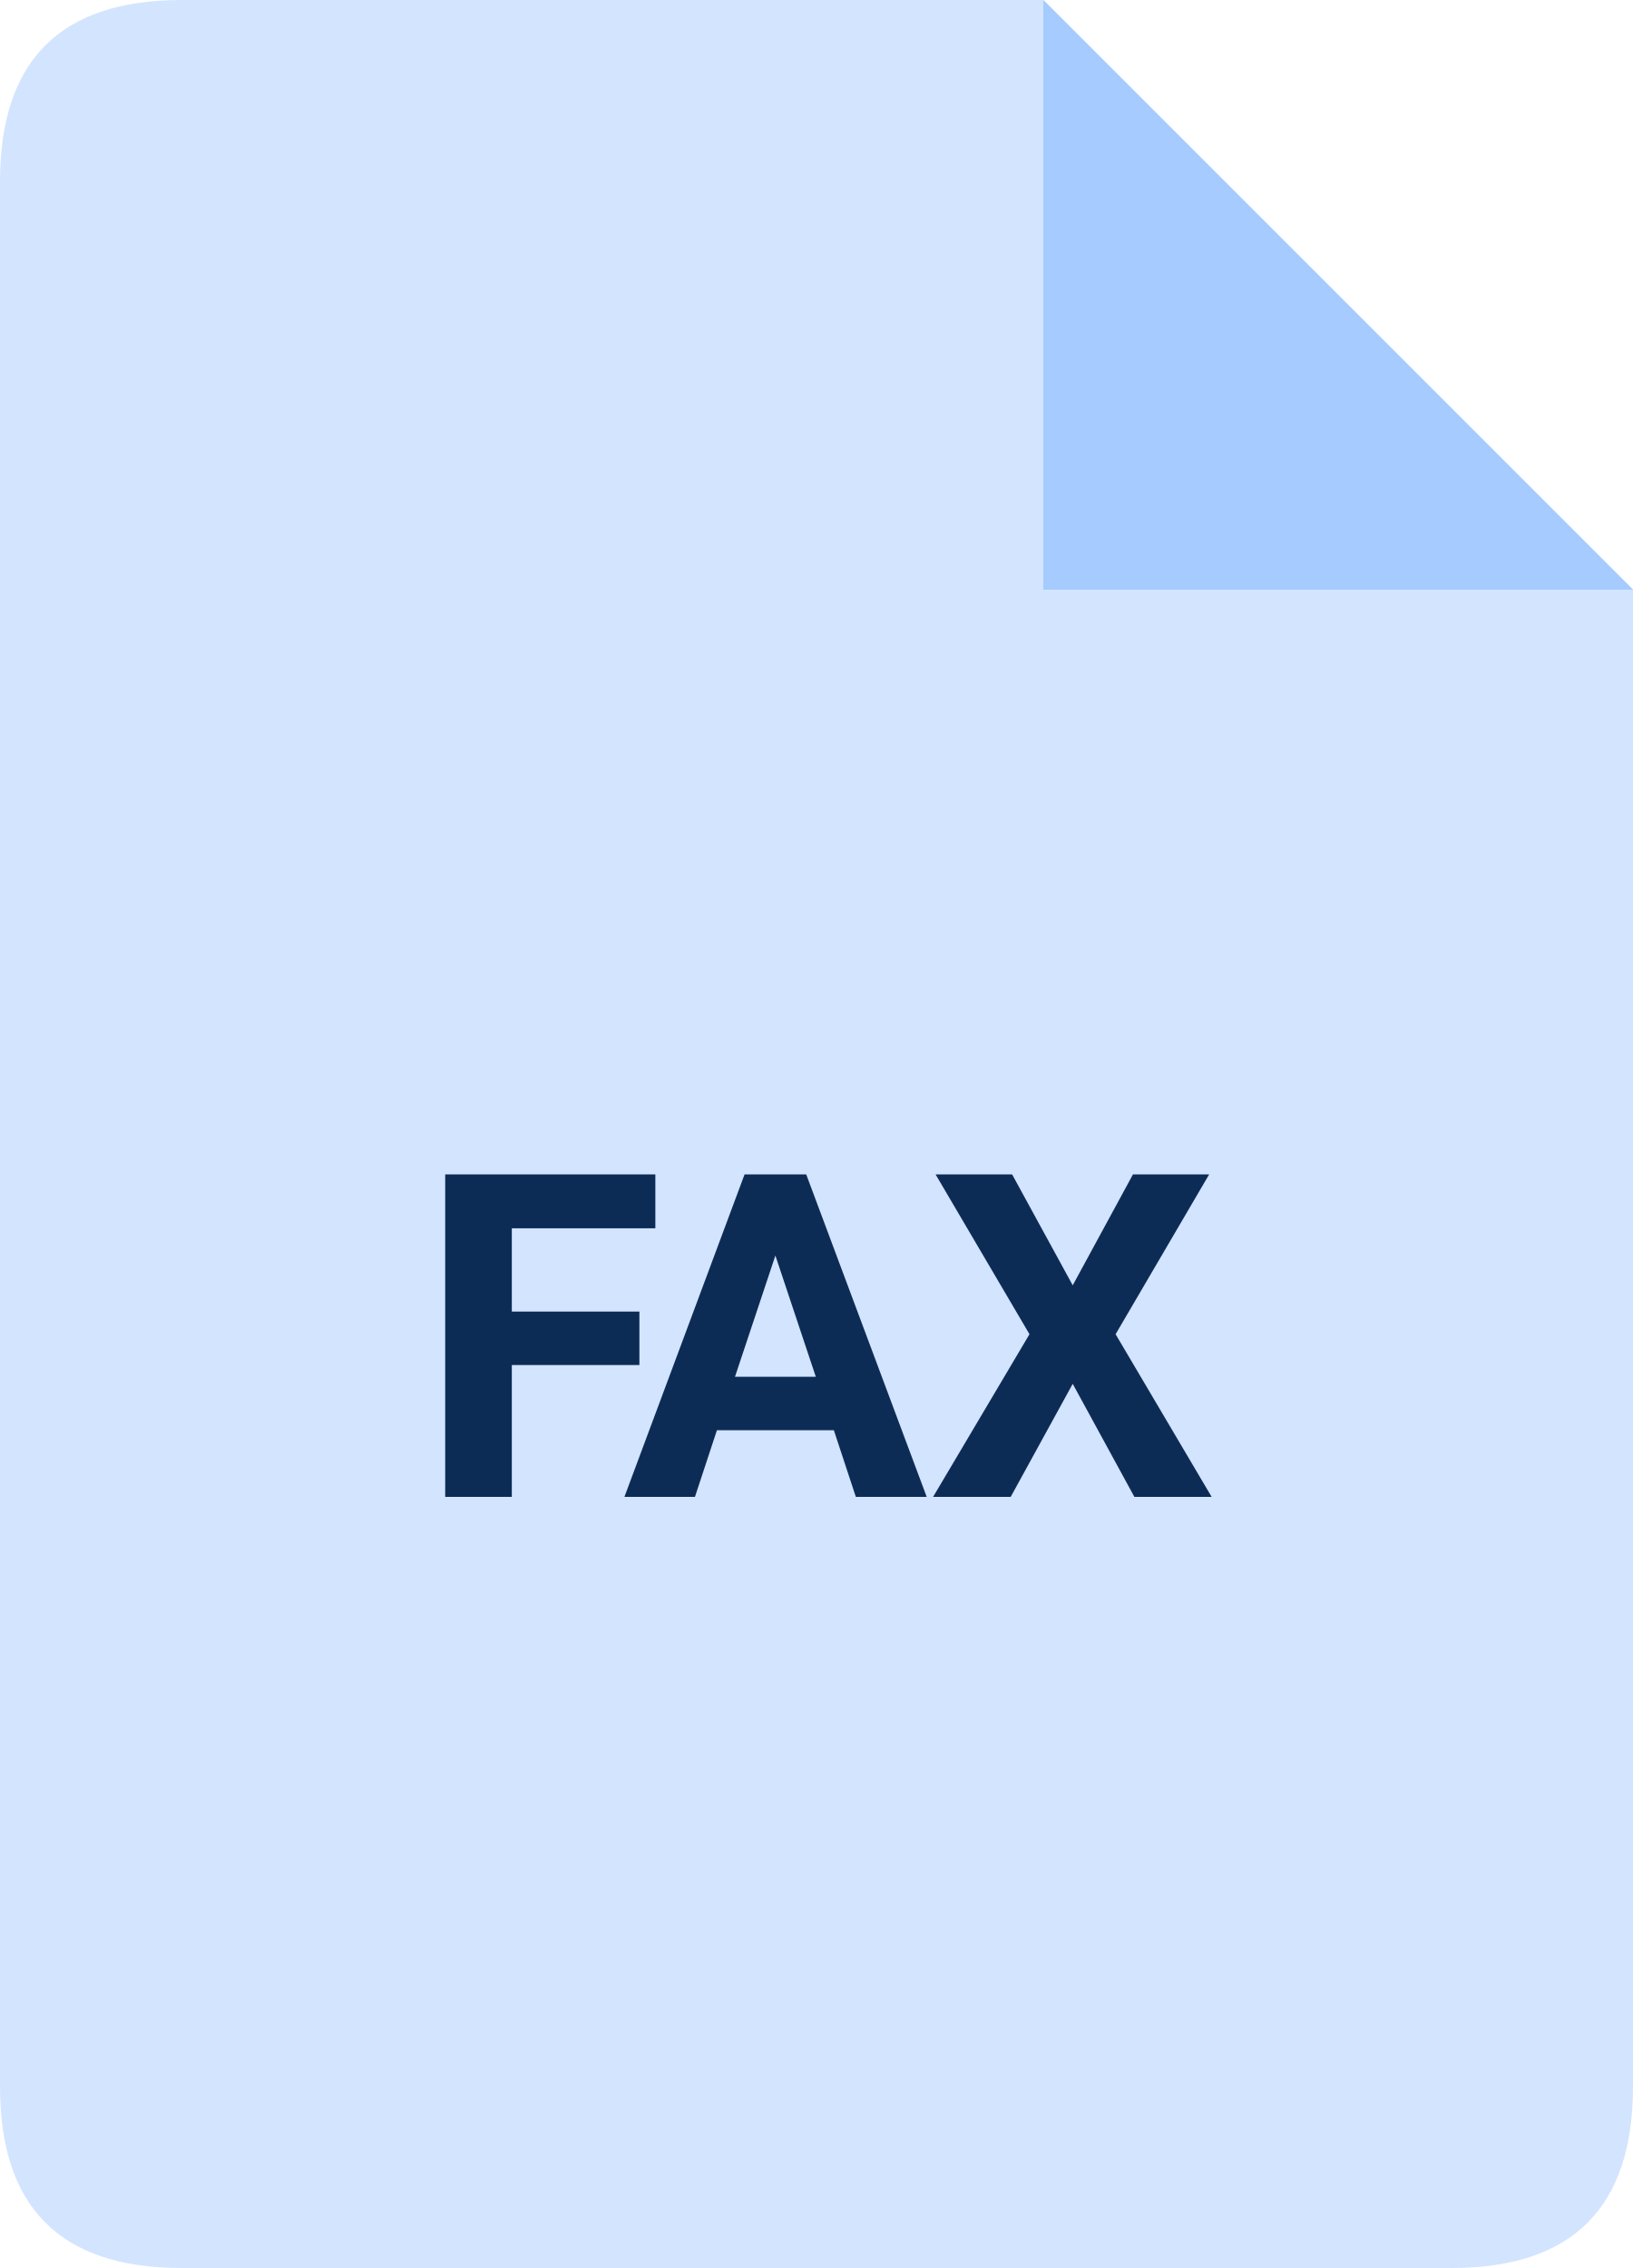
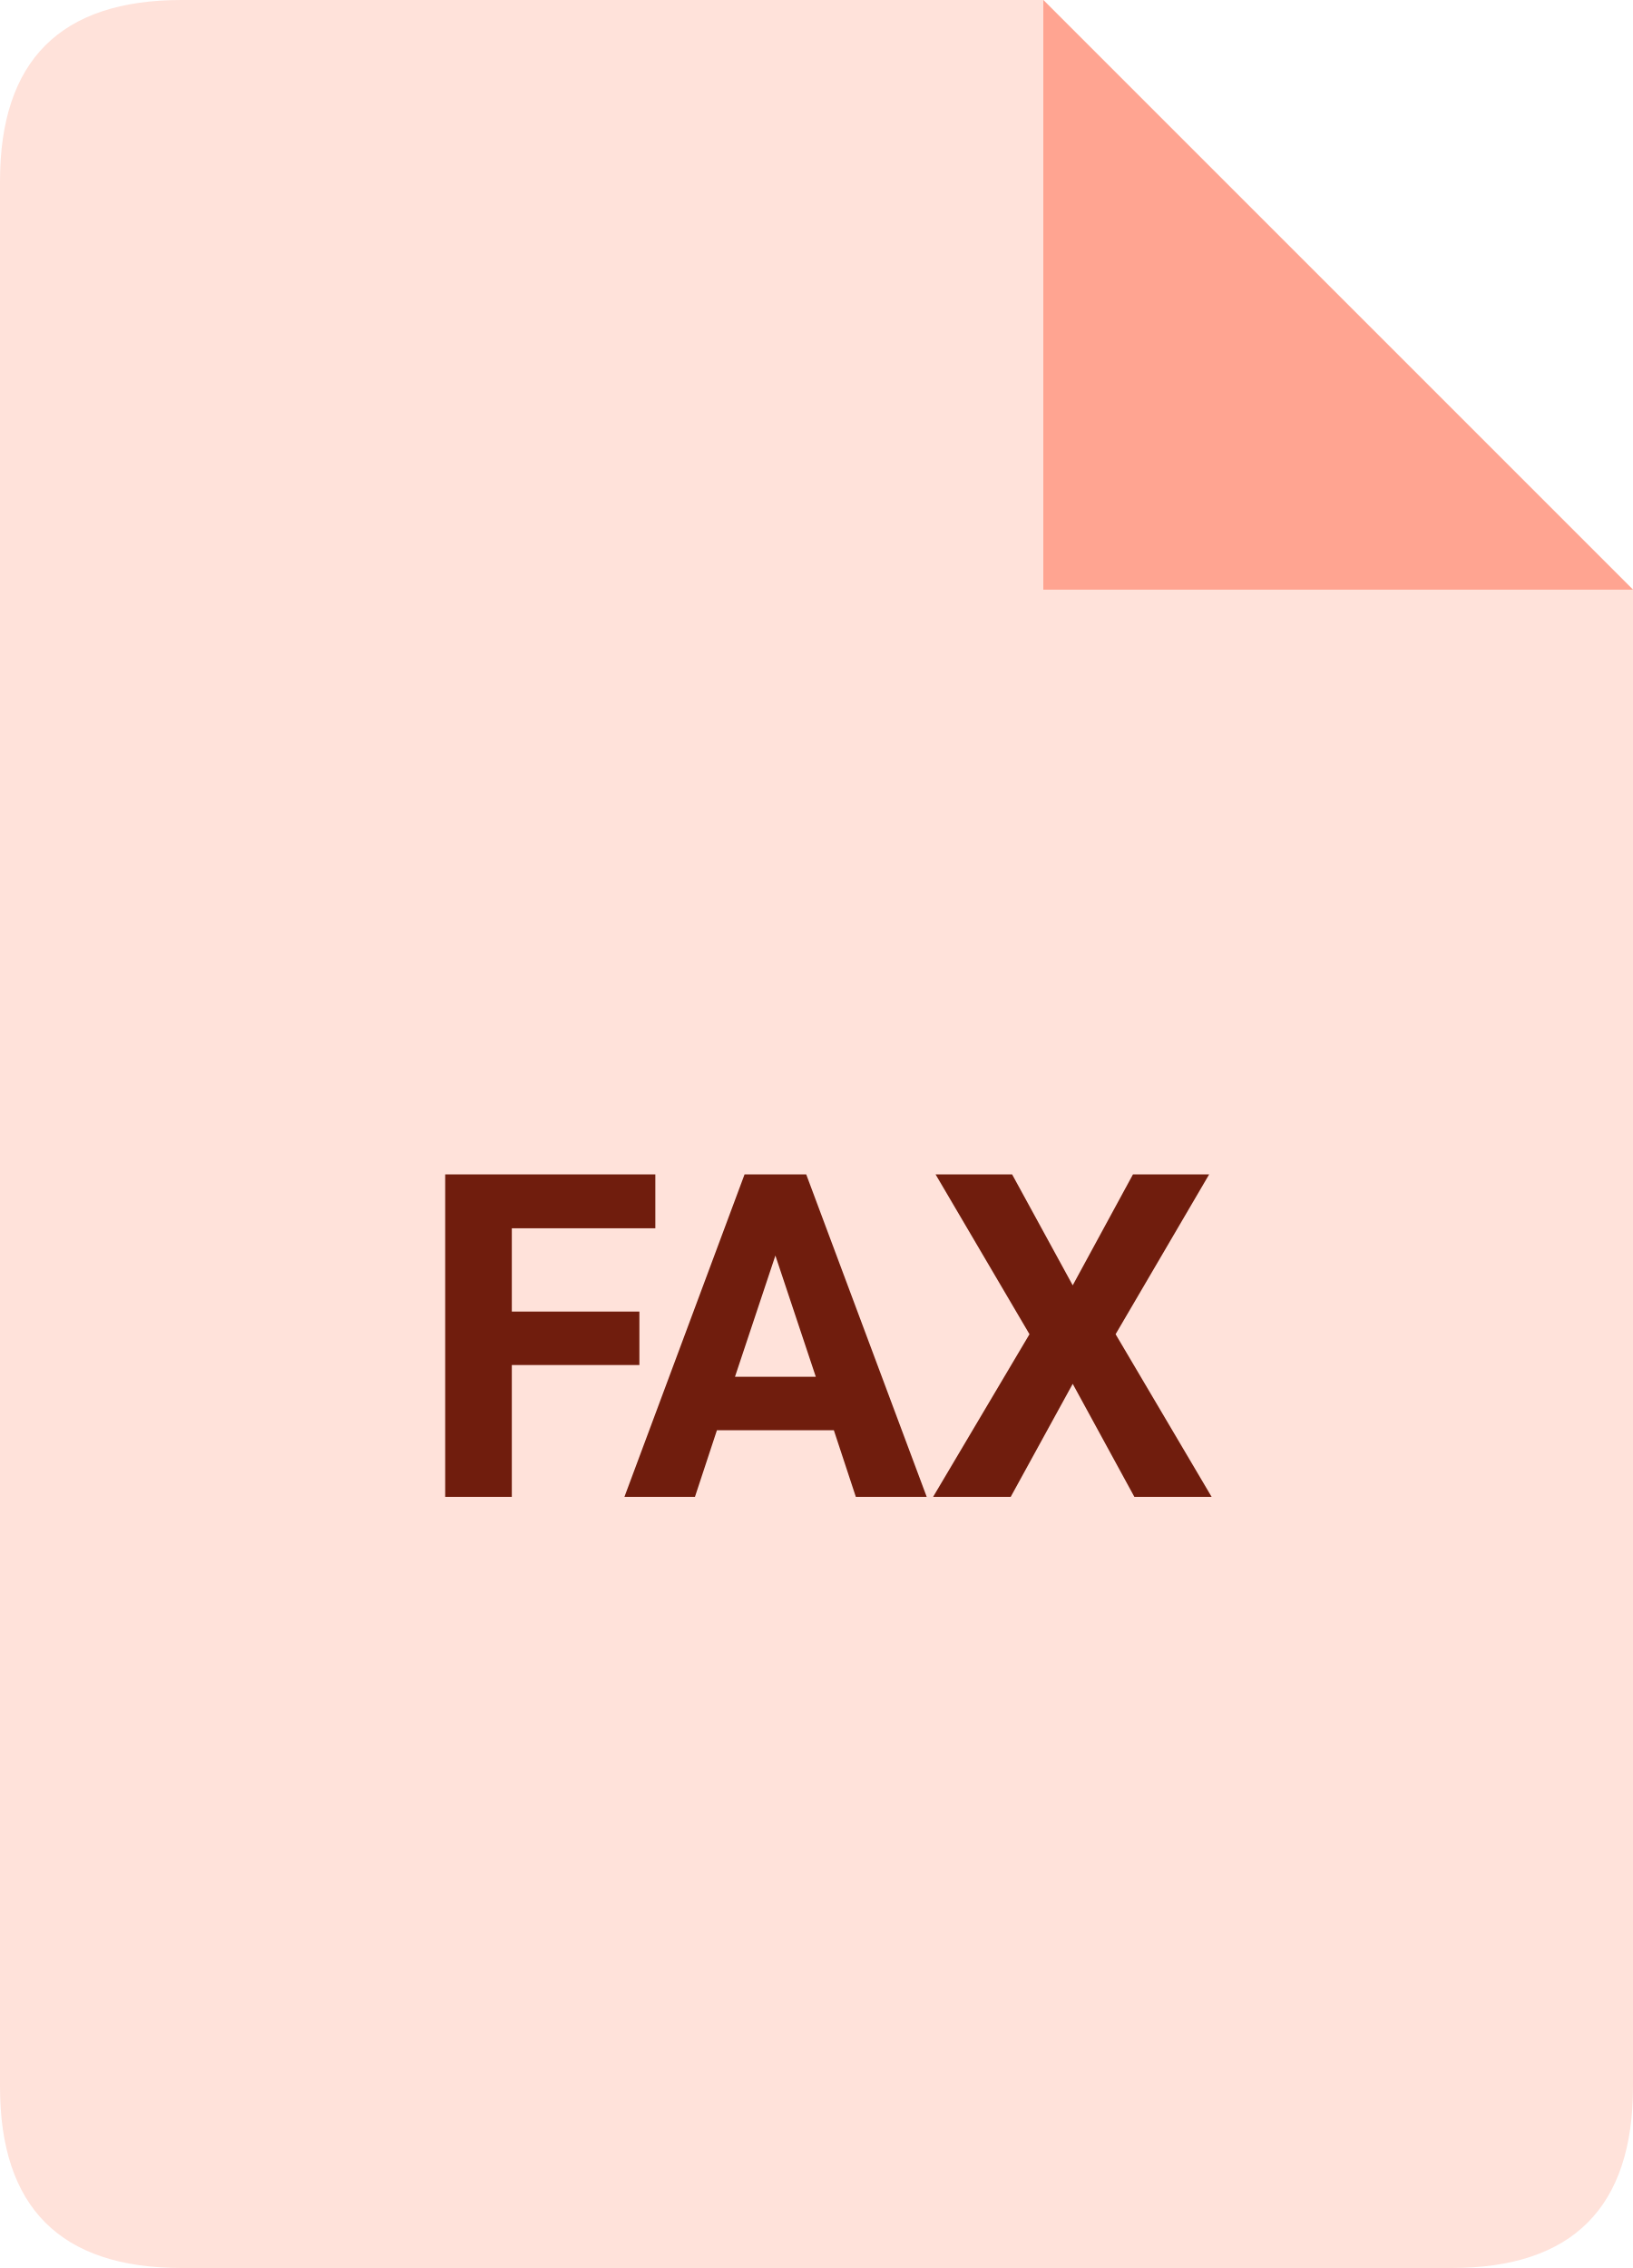
<svg xmlns="http://www.w3.org/2000/svg" viewBox="0 0 72 100">
-   <path d="M8 0 H46 L72 26 V92 Q72 100 64 100 H8 Q0 100 0 92 V8 Q0 0 8 0 Z" fill="#D3E4FF" />
-   <path d="M46 0 V26 H72 Z" fill="#A5CBFF" />
-   <text x="36" y="66" font-family="system-ui,'Segoe UI',Roboto,sans-serif" font-size="20" font-weight="600" fill="#0D2C55" text-anchor="middle">FAX</text>
+   <path d="M8 0 H46 L72 26 V92 Q72 100 64 100 H8 Q0 100 0 92 V8 Q0 0 8 0 Z" fill="#FFE2DA" />
+   <path d="M46 0 V26 H72 Z" fill="#FFA491" />
+   <text x="36" y="66" font-family="system-ui,'Segoe UI',Roboto,sans-serif" font-size="20" font-weight="600" fill="#701D0D" text-anchor="middle">FAX</text>
</svg>
